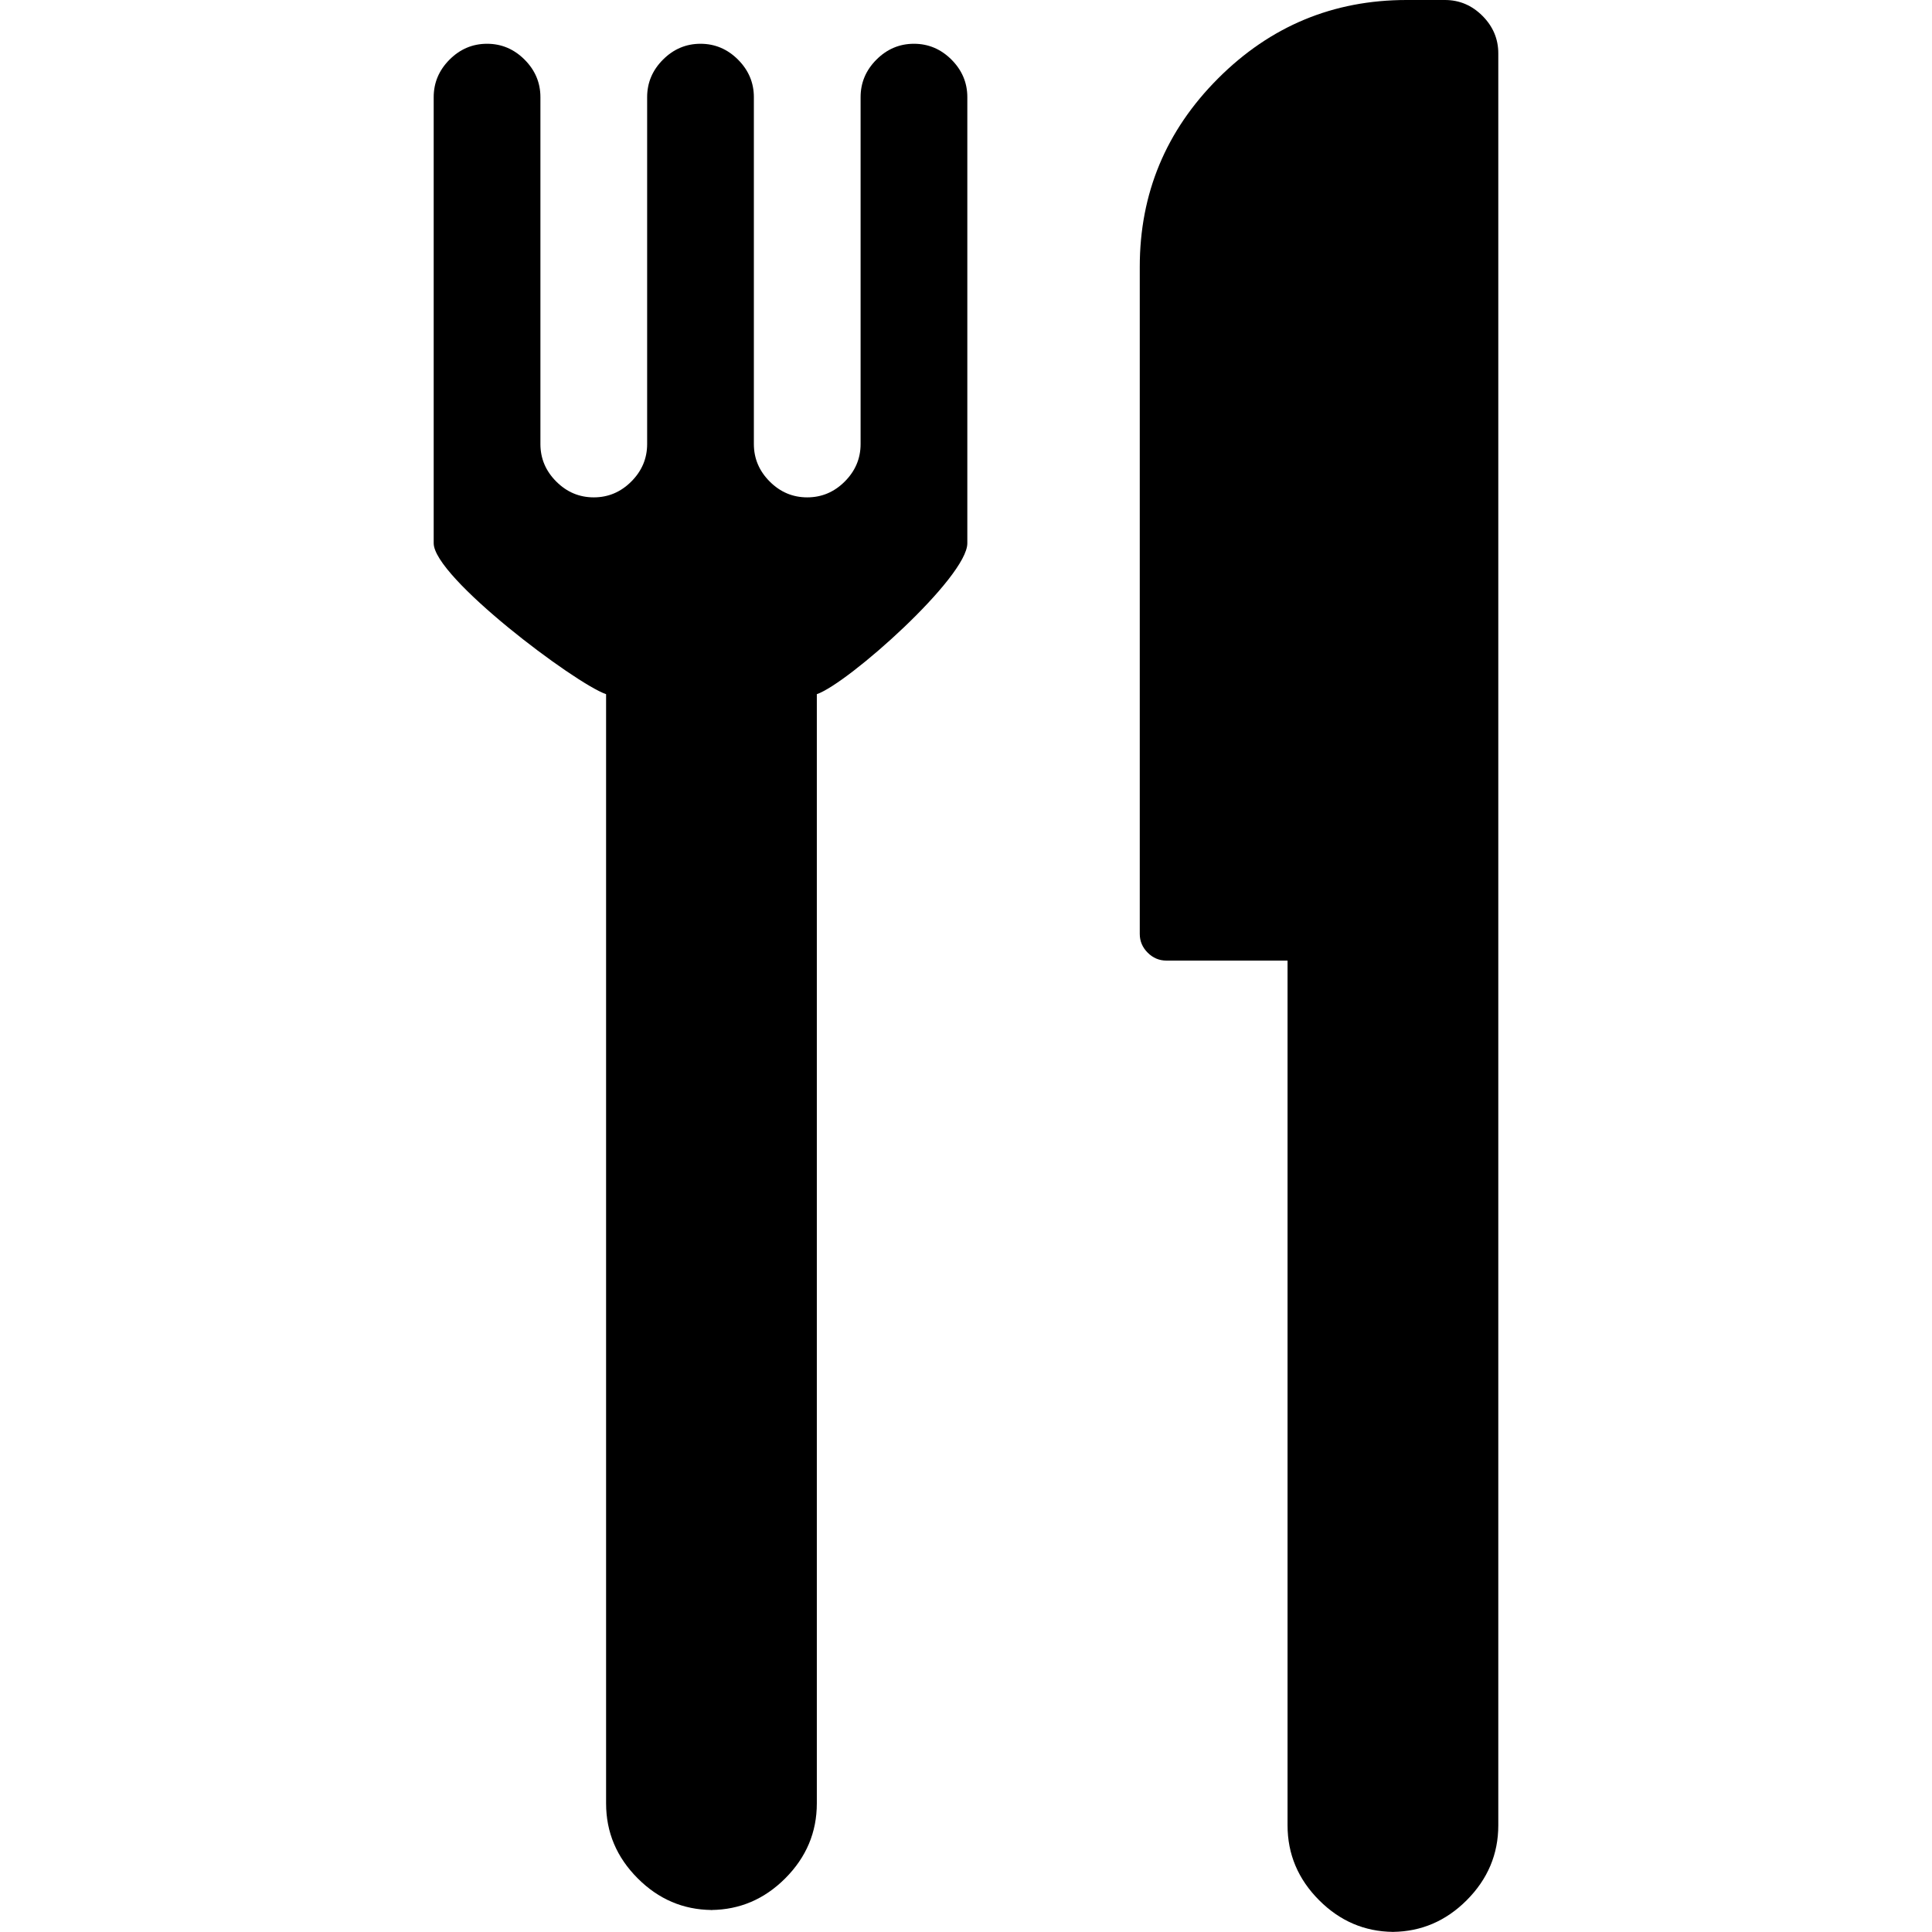
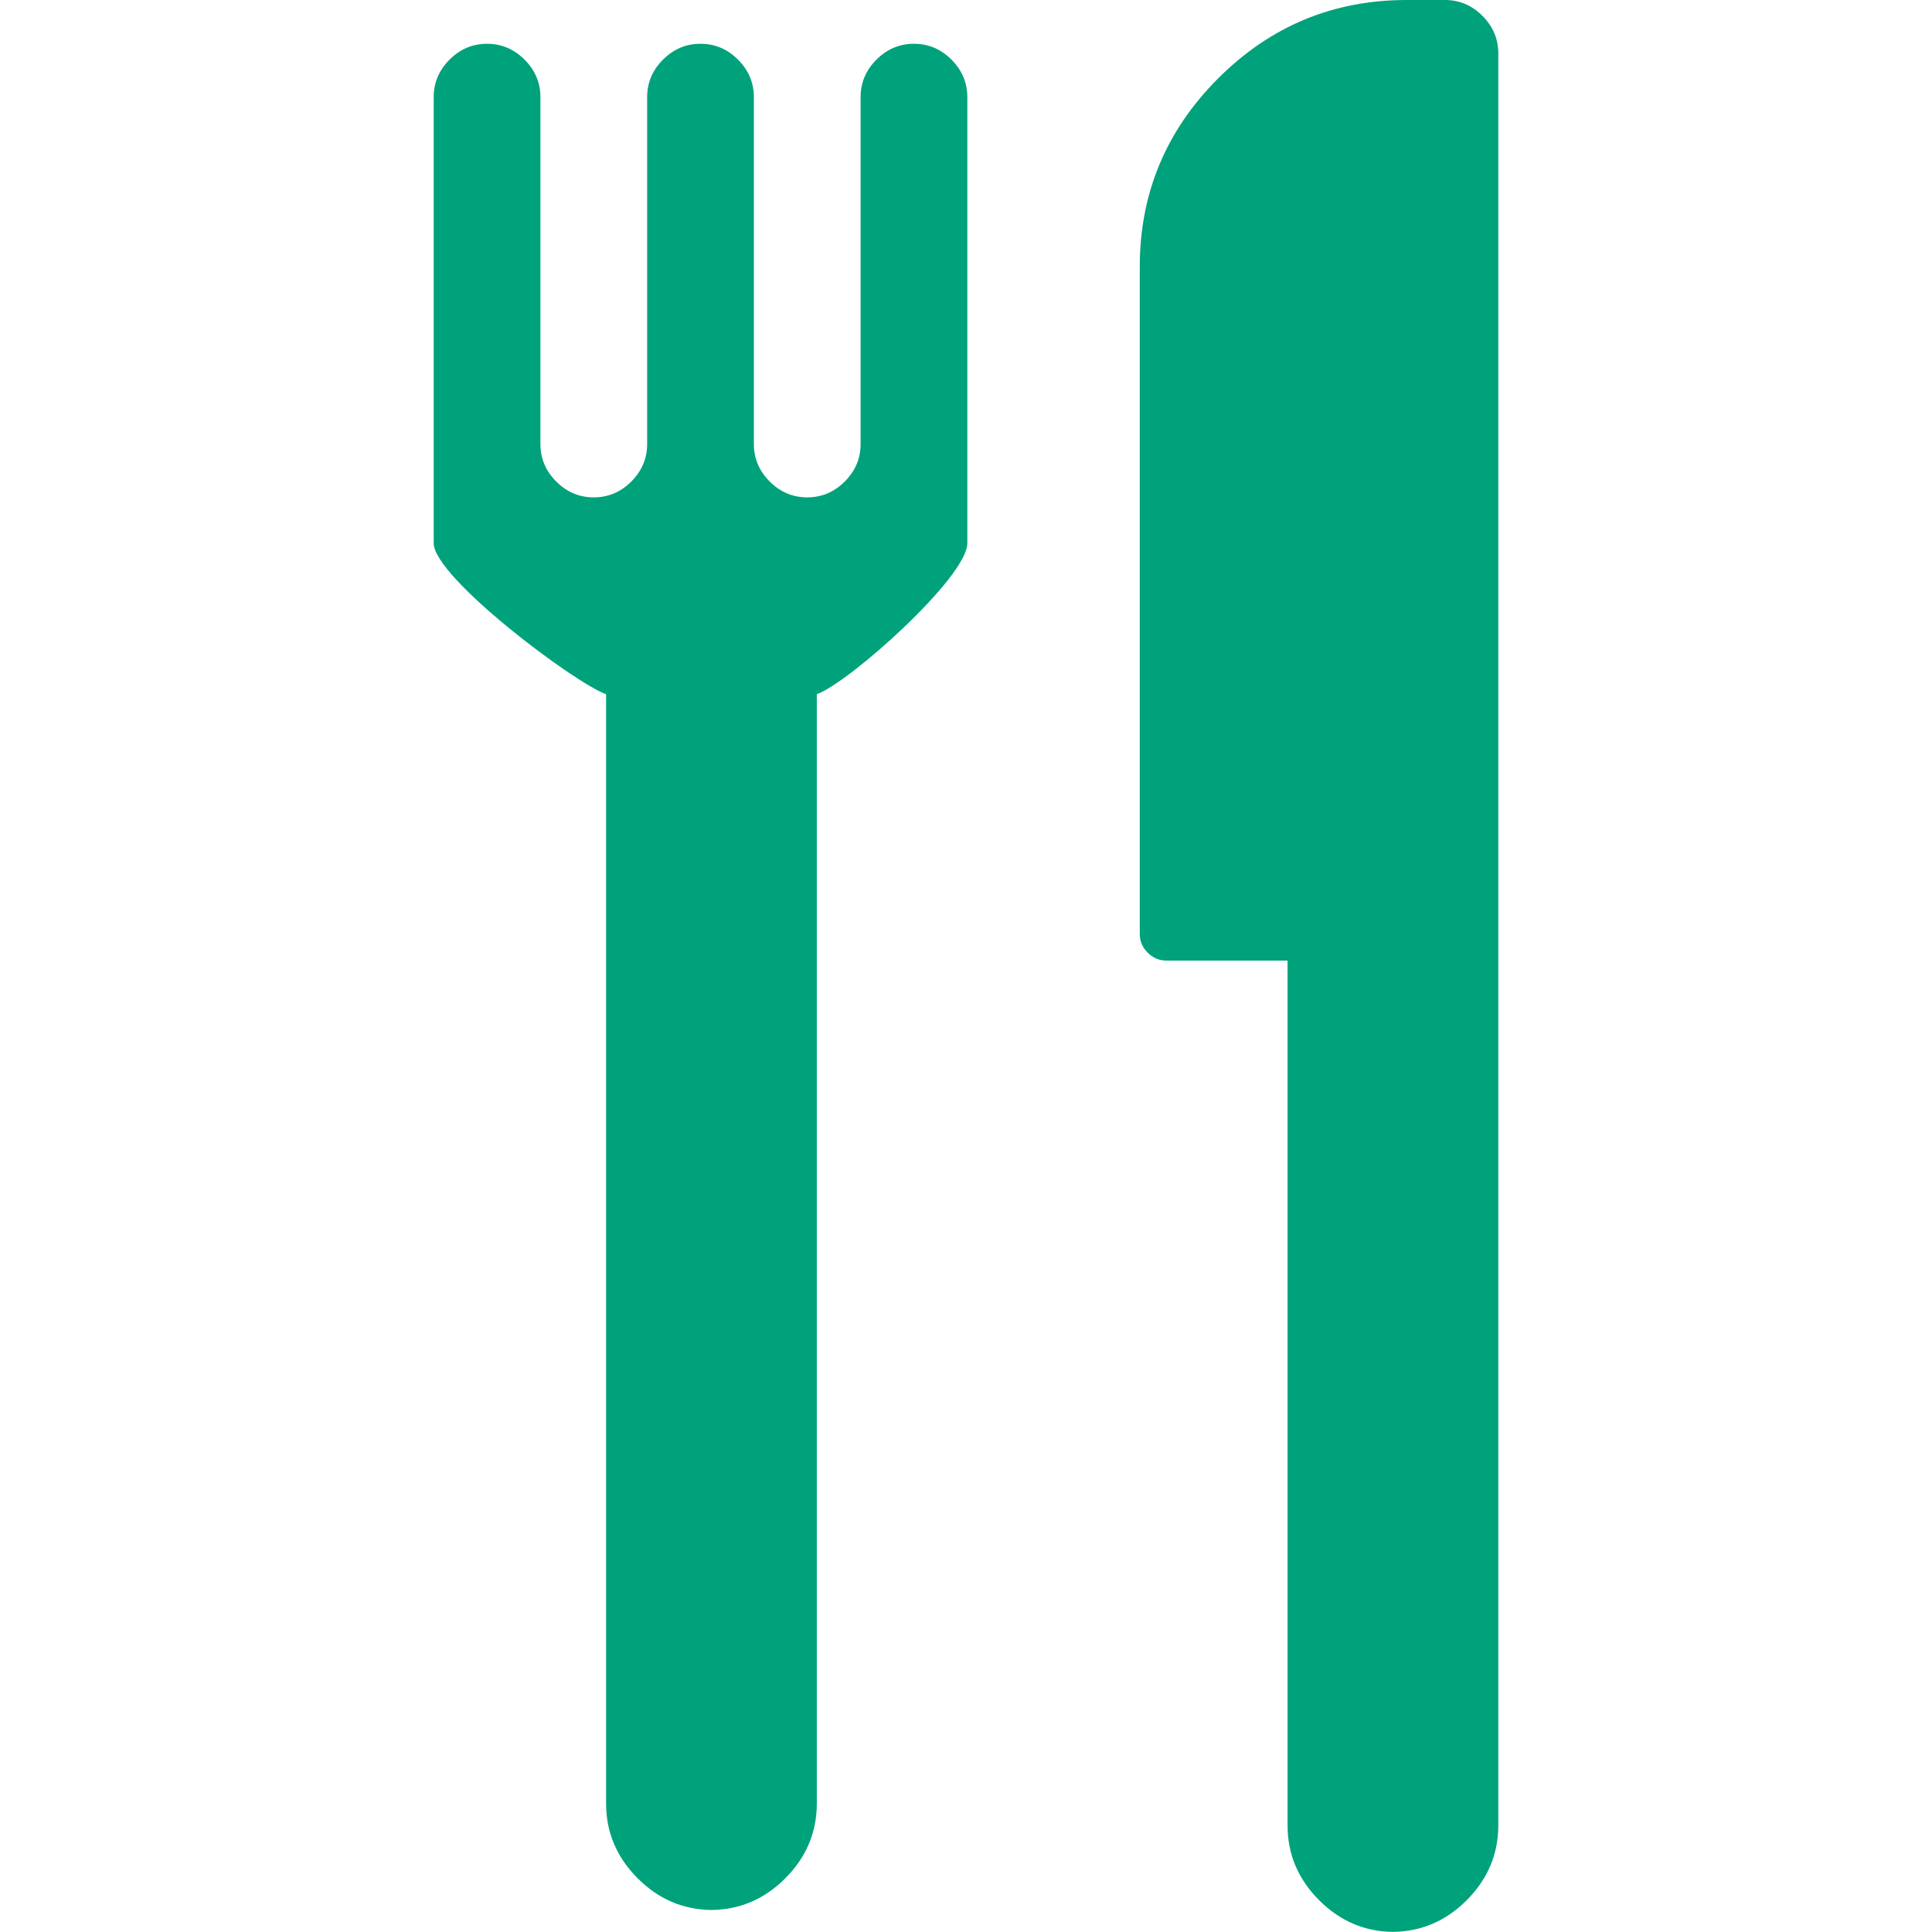
- <svg xmlns="http://www.w3.org/2000/svg" version="1.1" id="Capa_1" x="0px" y="0px" width="540.201px" height="540.201px" viewBox="0 0 540.201 540.201" style="enable-background:new 0 0 540.201 540.201;" xml:space="preserve">
+ <svg xmlns="http://www.w3.org/2000/svg" version="1.1" id="Capa_1" x="0px" y="0px" width="540.201px" height="540.201px" viewBox="0 0 540.201 540.201 " style="enable-background:new 0 0 540.201 540.201; fill: #00a27b;" xml:space="preserve">
  <g>
    <g>
      <path d="M169.467,194.102v310.136c0,8.086,2.95,15.08,8.862,20.986c5.808,5.809,12.681,8.732,20.6,8.824    c7.914-0.092,14.792-3.016,20.606-8.824c5.906-5.906,8.855-12.9,8.855-20.986V194.102c8.862-3.103,42.081-32.711,42.081-42.204    V27.161c0-4.033-1.481-7.534-4.431-10.49c-2.956-2.95-6.457-4.431-10.49-4.431c-4.045,0-7.54,1.481-10.49,4.431    c-2.956,2.962-4.431,6.457-4.431,10.49v96.99c0,4.045-1.481,7.54-4.431,10.49c-2.956,2.956-6.451,4.425-10.49,4.425    c-4.045,0-7.54-1.469-10.49-4.425c-2.95-2.95-4.431-6.451-4.431-10.49v-96.99c0-4.033-1.481-7.534-4.431-10.49    c-2.95-2.95-6.45-4.431-10.489-4.431c-4.045,0-7.54,1.481-10.49,4.431c-2.956,2.962-4.431,6.457-4.431,10.49v96.99    c0,4.045-1.481,7.54-4.431,10.49c-2.956,2.956-6.451,4.425-10.49,4.425c-4.045,0-7.54-1.469-10.49-4.425    c-2.956-2.95-4.431-6.451-4.431-10.49v-96.99c0-4.033-1.475-7.534-4.431-10.49c-2.95-2.95-6.45-4.431-10.49-4.431    c-4.045,0-7.54,1.481-10.489,4.431c-2.95,2.962-4.431,6.457-4.431,10.49v124.732C121.266,161.384,160.605,190.993,169.467,194.102    z" />
      <path d="M199.308,534.08c-0.129,0-0.251-0.037-0.38-0.037c-0.128,0-0.245,0.037-0.379,0.037H199.308z" />
      <path d="M389.848,540.201c-0.129,0-0.25-0.037-0.379-0.037s-0.252,0.037-0.379,0.037H389.848z" />
      <path d="M326.139,268.588h33.869v241.771c0,8.084,2.949,15.08,8.855,20.984c5.812,5.809,12.686,8.734,20.605,8.826    c7.912-0.092,14.791-3.018,20.605-8.826c5.906-5.904,8.861-12.9,8.861-20.984V14.921c0-4.033-1.48-7.534-4.43-10.49    C411.549,1.481,408.055,0,404.016,0h-10.723c-20.52,0-38.084,7.308-52.693,21.916c-14.607,14.614-21.914,32.179-21.914,52.693    v186.52c0,2.02,0.74,3.77,2.215,5.245C322.369,267.848,324.119,268.588,326.139,268.588z" />
    </g>
  </g>
  <g>
</g>
  <g>
</g>
  <g>
</g>
  <g>
</g>
  <g>
</g>
  <g>
</g>
  <g>
</g>
  <g>
</g>
  <g>
</g>
  <g>
</g>
  <g>
</g>
  <g>
</g>
  <g>
</g>
  <g>
</g>
  <g>
</g>
</svg>
